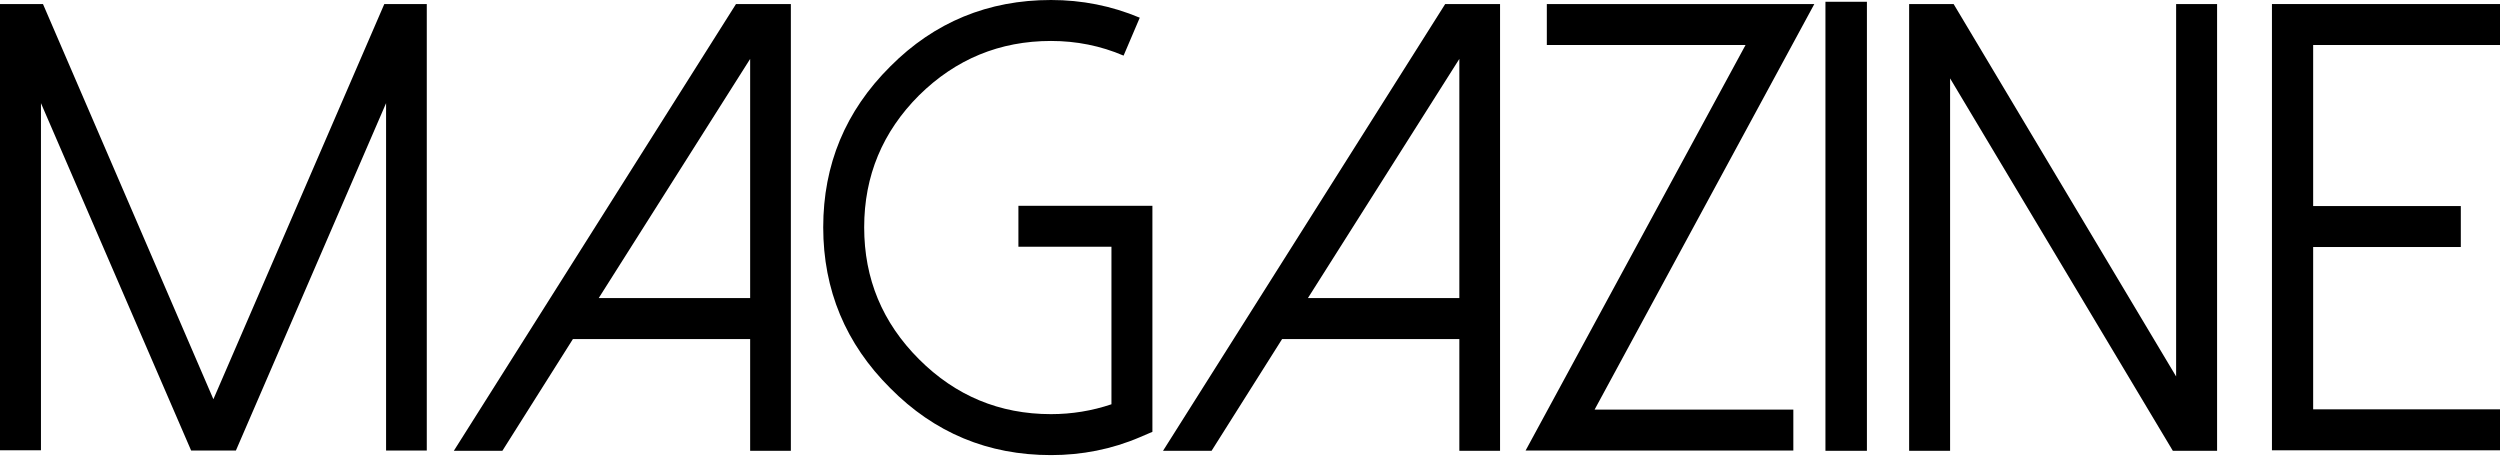
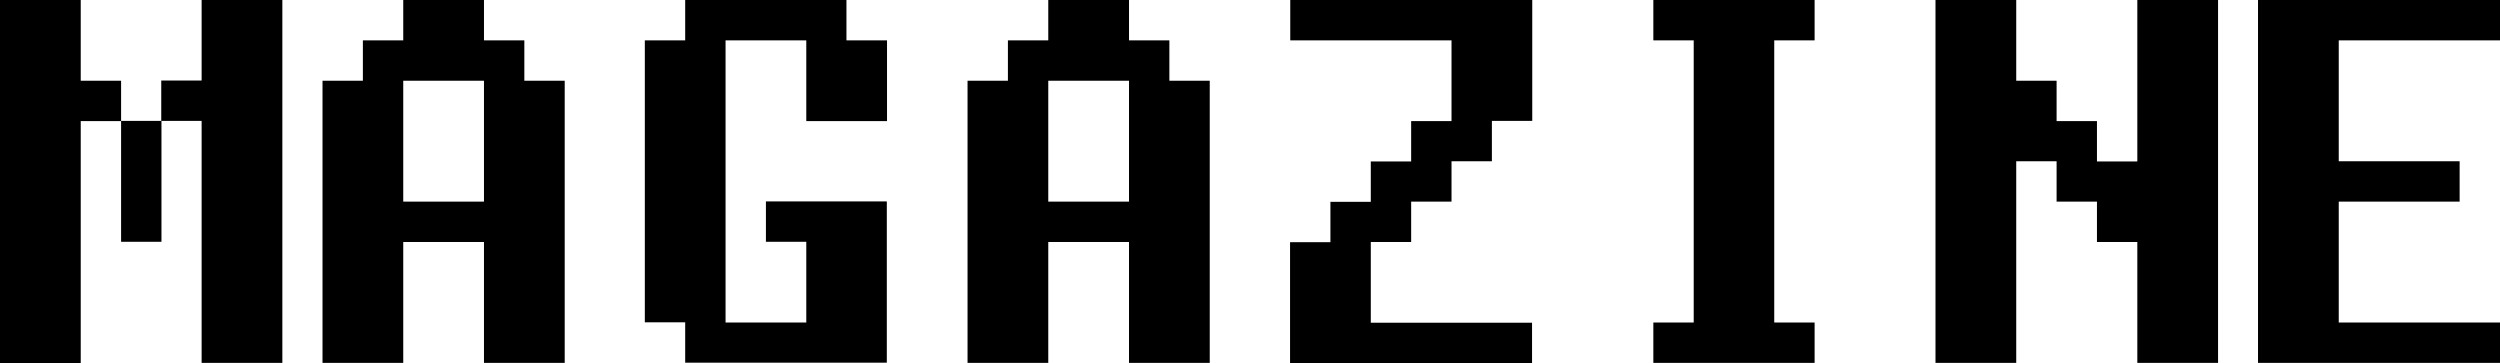
- <svg xmlns="http://www.w3.org/2000/svg" id="_이어_2" viewBox="0 0 98.88 18">
+ <svg xmlns="http://www.w3.org/2000/svg" id="_이어_2" viewBox="0 0 122.63 17.8">
  <g id="_이어_2-2">
    <g>
-       <path d="M16.88,.16V17.82h-1.61V4.08l-5.94,13.74h-1.77L1.62,4.08v13.73H0V.16H1.7l6.74,15.63L15.2,.16h1.68Z" />
-       <path d="M31.28,.16V17.83h-1.61v-4.42h-7.01l-2.79,4.42h-1.92L29.11,.16h2.17Zm-7.6,11.63h5.99V2.33l-5.99,9.46Z" />
-       <path d="M35.21,15.35c-1.76-1.75-2.65-3.88-2.65-6.36s.88-4.6,2.65-6.36c1.75-1.76,3.88-2.63,6.36-2.63,1.22,0,2.39,.23,3.51,.7l-.64,1.5c-.91-.39-1.87-.58-2.87-.58-2.03,0-3.77,.72-5.22,2.15-1.44,1.44-2.17,3.18-2.17,5.22s.72,3.77,2.17,5.22c1.44,1.44,3.18,2.17,5.22,2.17,.82,0,1.62-.13,2.39-.39v-6.23h-3.68v-1.62h5.3v8.94l-.49,.21c-1.12,.48-2.3,.71-3.52,.71-2.49,0-4.61-.88-6.36-2.65Z" />
-       <path d="M59.33,.16V17.83h-1.61v-4.42h-7.01l-2.79,4.42h-1.92L57.16,.16h2.17Zm-7.6,11.63h5.99V2.33l-5.99,9.46Z" />
-       <path d="M71.76,.16l-8.69,16.04h7.86v1.62h-10.59L69.04,1.78h-7.86V.16h10.58Z" />
-       <path d="M72.2,.07h1.64V17.83h-1.64V.07Z" />
-       <path d="M87.69,.16V17.83h-1.75l-8.81-14.73v14.73h-1.62V.16h1.76l8.8,14.73V.16h1.62Z" />
-       <path d="M98.88,.16V1.78h-7.39v6.37h5.84v1.62h-5.84v6.42h7.39v1.62h-9.02V.16h9.02Z" />
+       <path d="M3.96,3.96h1.98v1.98h-1.98v11.87H0V0H3.96V3.96Zm1.98,7.91V5.93h1.98v5.93h-1.98ZM9.89,0h3.96V17.8h-3.96V5.93h-1.98v-1.98h1.98V0Z" />
+       <path d="M19.78,1.98V0h3.96V1.98h1.98v1.98h1.98v13.84h-3.96v-5.93h-3.96v5.93h-3.96V3.96h1.98V1.98h1.98Zm3.96,1.98h-3.96v5.93h3.96V3.96Z" />
+       <path d="M43.51,1.98v3.96h-3.96V1.98h-3.96V15.82h3.96v-3.96h-1.98v-1.98h5.93v7.91h-9.89v-1.98h-1.98V1.98h1.98V0h7.91V1.98h1.98Z" />
+       <path d="M51.42,1.98V0h3.96V1.98h1.98v1.98h1.98v13.84h-3.96v-5.93h-3.96v5.93h-3.96V3.96h1.98V1.98h1.98Zm3.96,1.98h-3.96v5.93h3.96V3.96Z" />
+       <path d="M71.2,5.93V1.98h-7.91V0h11.87V5.93h-1.98v1.98h-1.98v1.98h-1.98v1.98h-1.98v3.96h7.91v1.98h-11.87v-5.93h1.98v-1.98h1.98v-1.98h1.98v-1.98h1.98Z" />
+       <path d="M87.03,1.98V15.82h1.98v1.98h-7.91v-1.98h1.98V1.98h-1.98V0h7.91V1.98h-1.98Z" />
+       <path d="M94.94,17.8V0h3.96V3.96h1.98v1.98h1.98v1.98h1.98V0h3.96V17.8h-3.96v-5.93h-1.98v-1.98h-1.98v-1.98h-1.98v9.89h-3.96Z" />
+       <path d="M114.72,9.89v5.93h7.91v1.98h-11.87V0h11.87V1.98h-7.91V7.91h5.93v1.98h-5.93Z" />
    </g>
  </g>
</svg>
